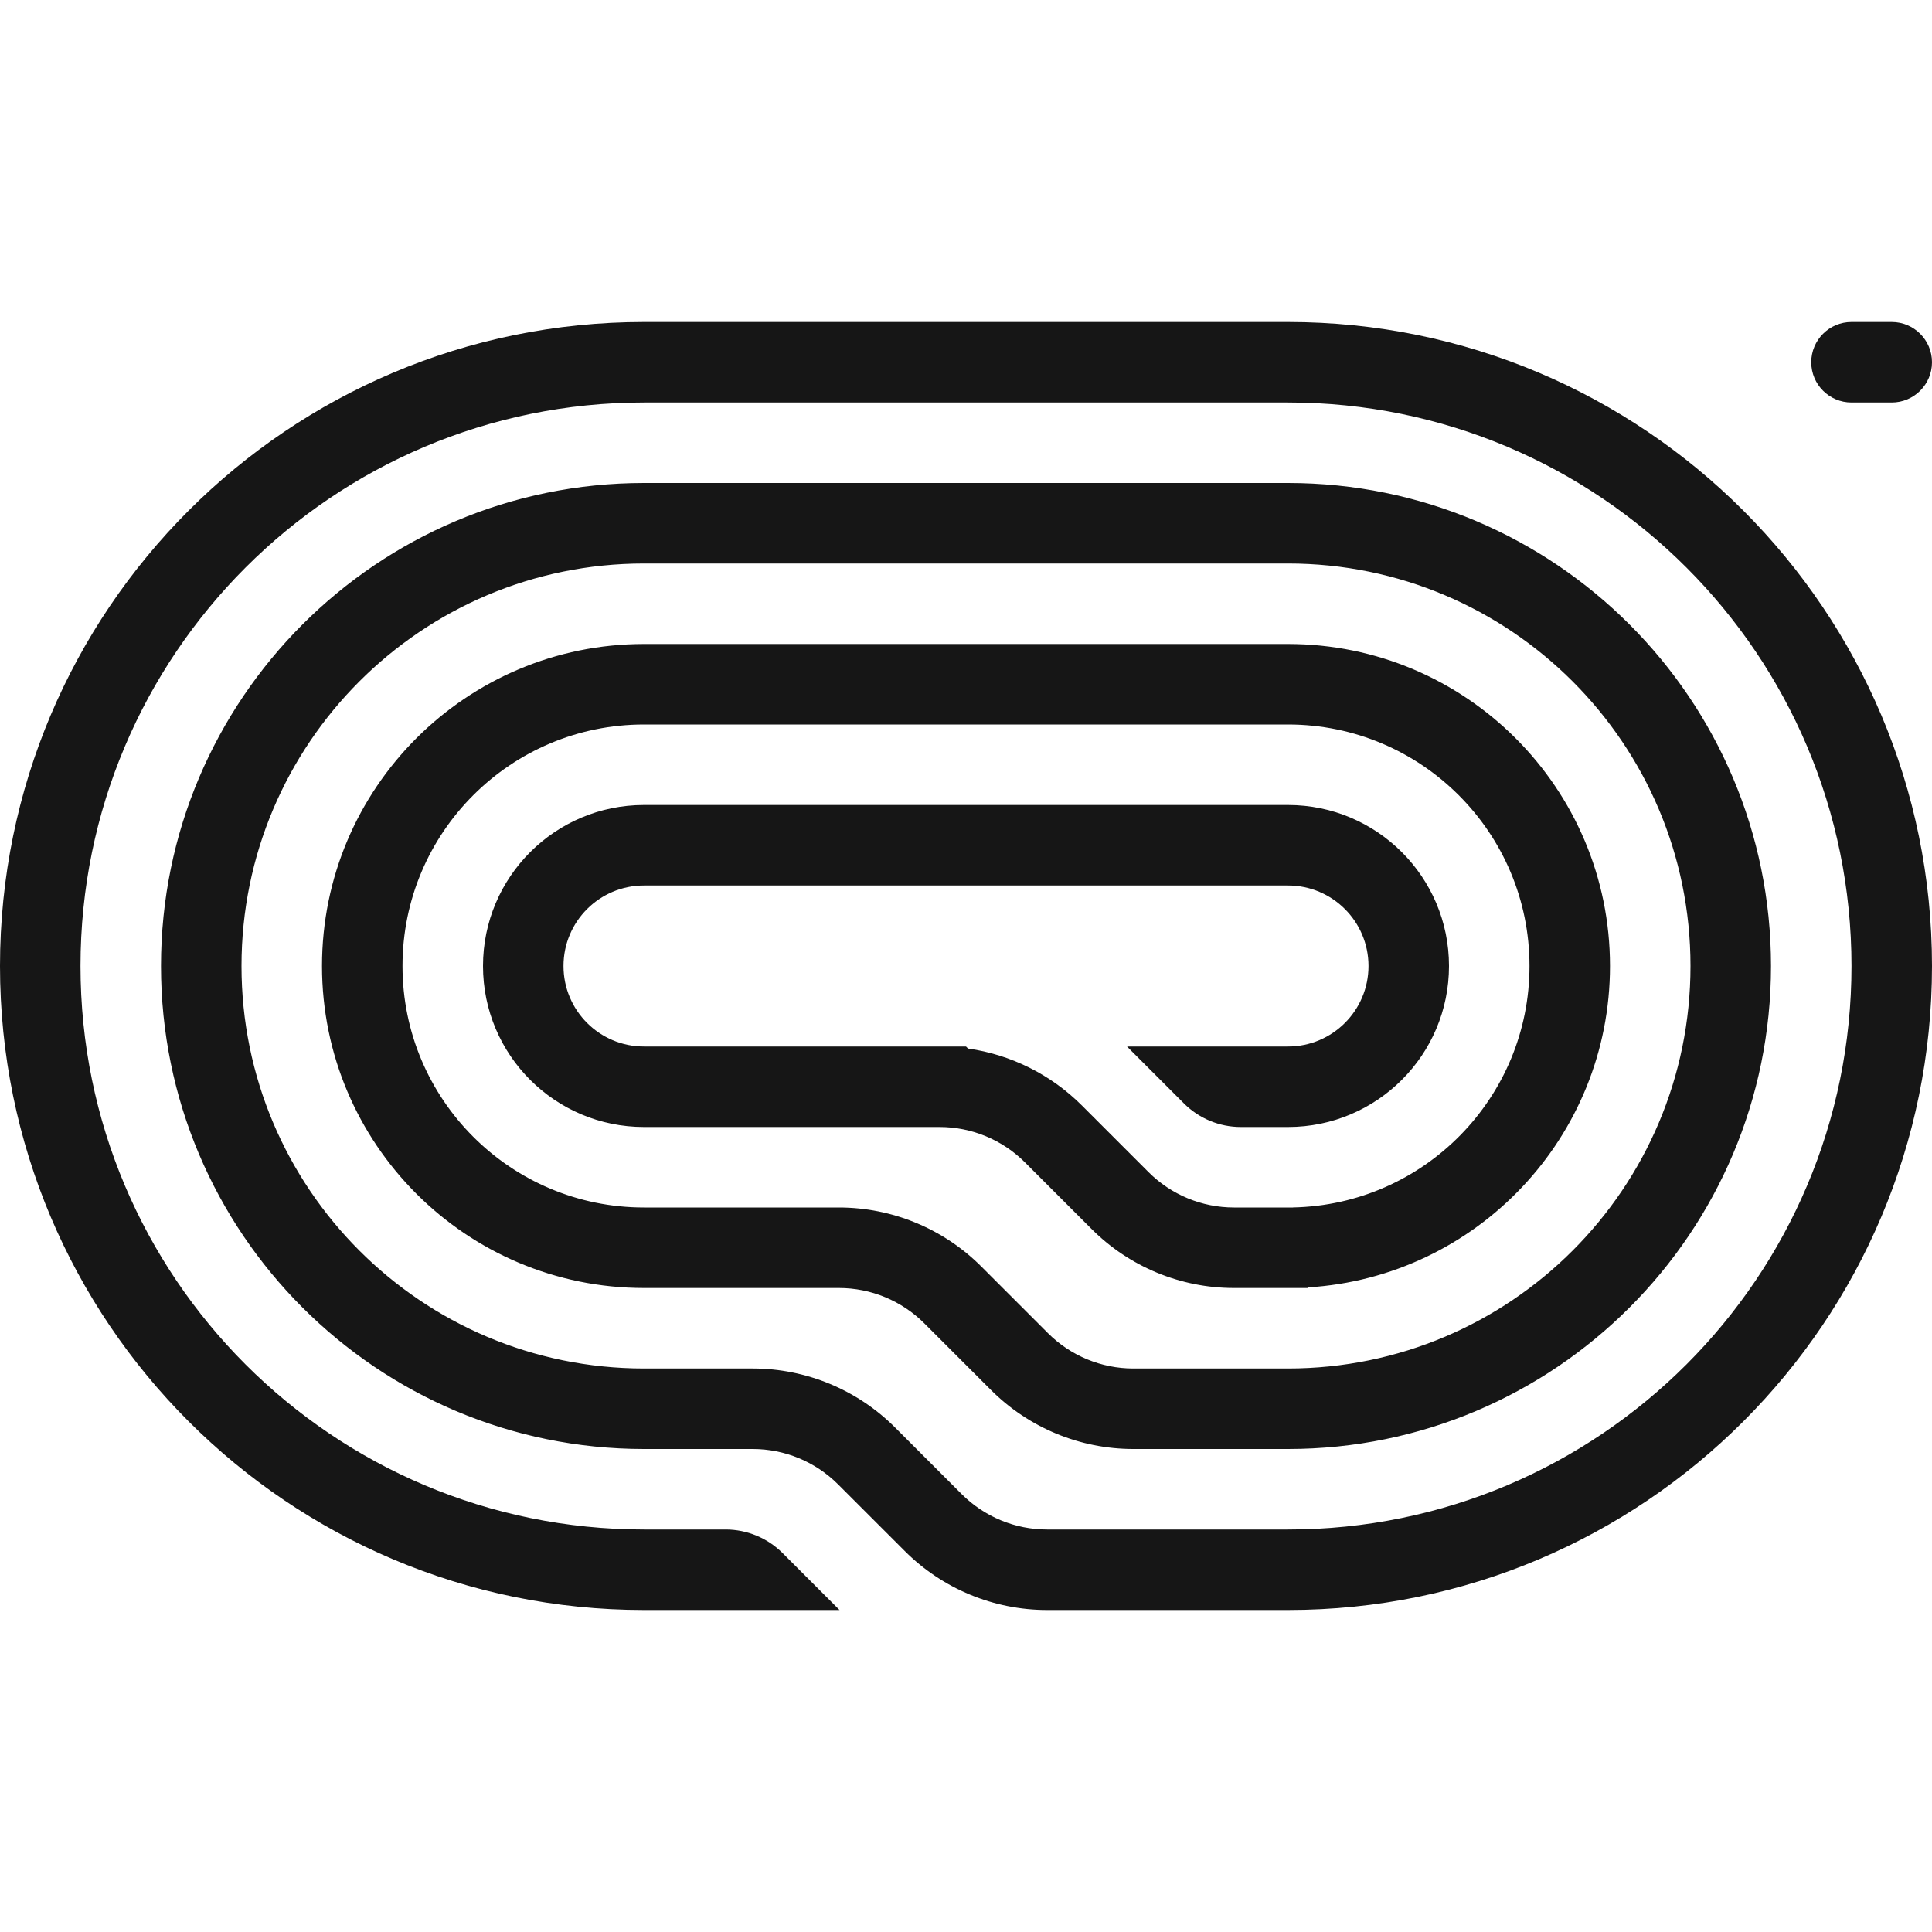
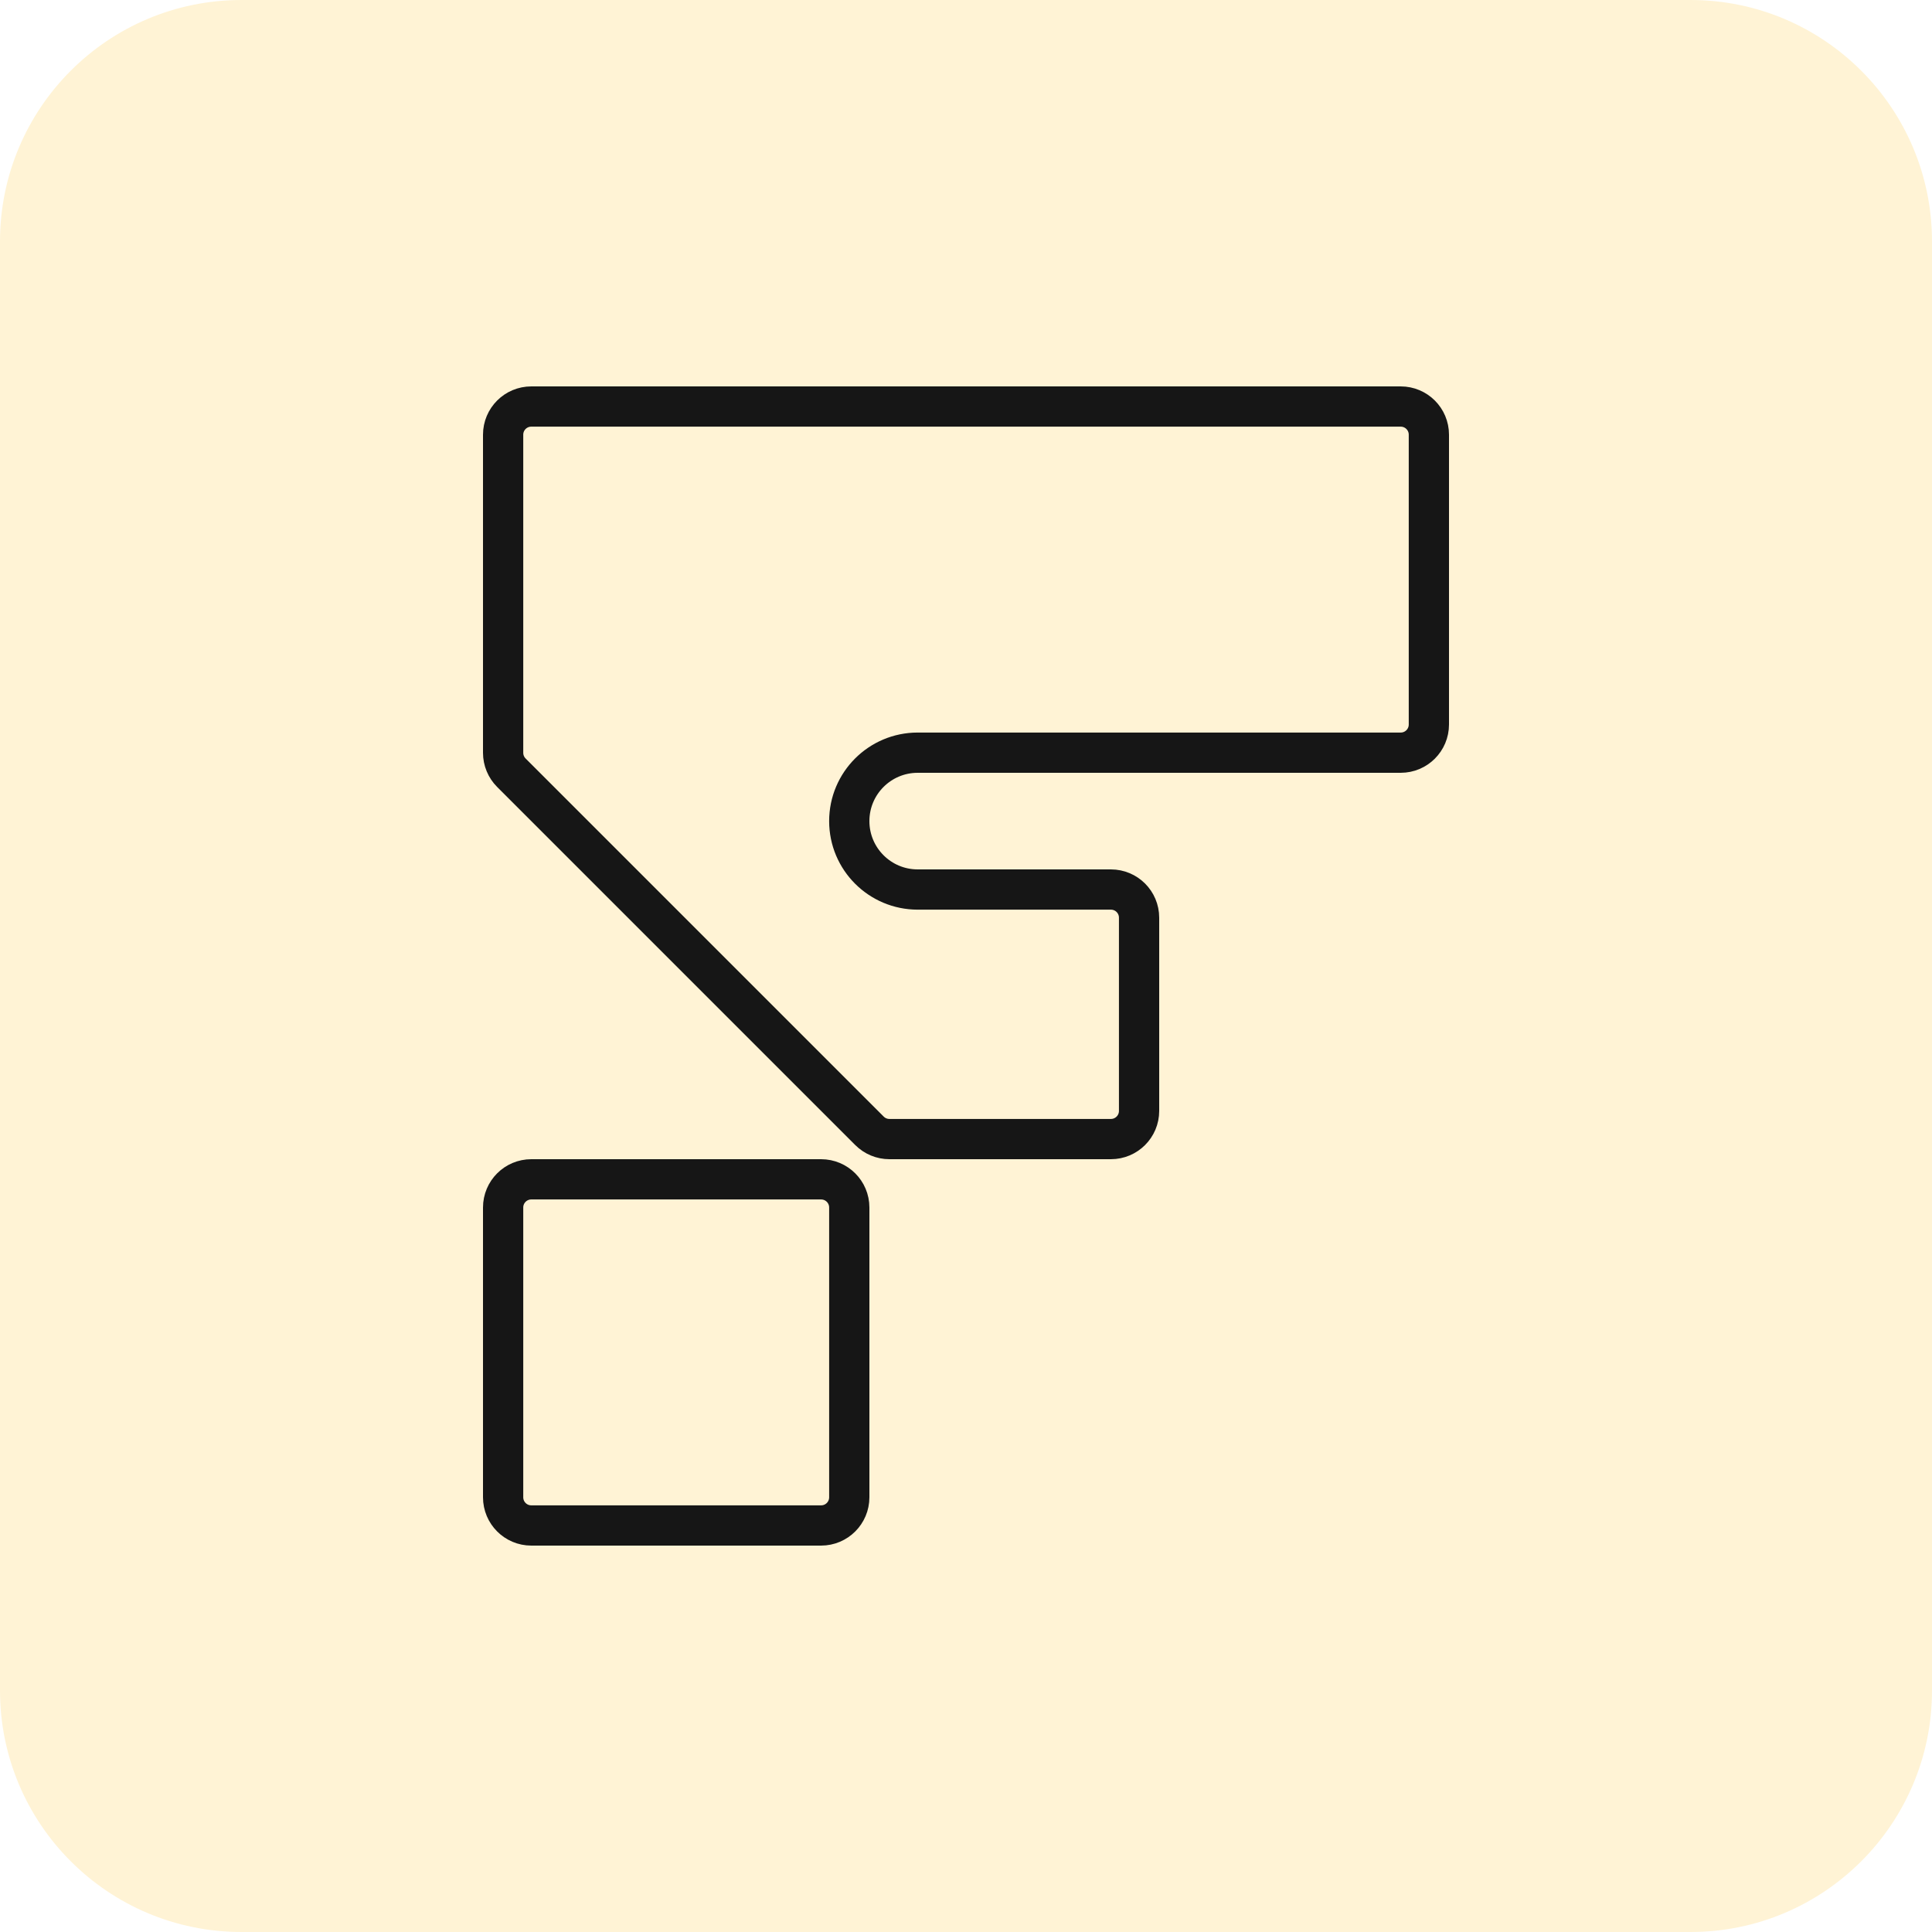
<svg xmlns="http://www.w3.org/2000/svg" width="48" height="48" viewBox="0 0 48 48" fill="none">
-   <path d="M45 9C45 9.552 45.448 10 46 10H47C47.552 10 48 9.552 48 9C48 8.448 47.552 8 47 8H46C45.448 8 45 8.448 45 9Z" fill="#161616" />
-   <path d="M16 40H20.858L19.444 38.586C19.069 38.211 18.56 38 18.029 38H16C8.268 38 2 31.732 2 24C2 16.268 8.268 10 16 10H32C39.732 10 46 16.268 46 24C46 31.732 39.732 38 32 38H26.015C25.219 38 24.456 37.684 23.893 37.121L22.237 35.465C21.299 34.527 20.027 34 18.701 34H16C10.477 34 6 29.523 6 24C6 18.477 10.477 14 16 14H32C37.523 14 42 18.477 42 24C42 29.523 37.523 34 32 34H28.157C27.361 34 26.598 33.684 26.035 33.121L24.379 31.465C23.441 30.527 22.169 30 20.843 30H16C12.686 30 10 27.314 10 24C10 20.686 12.686 18 16 18H32C35.314 18 38 20.686 38 24C38 27.273 35.379 29.934 32.121 29.999L32.12 30H30.657C29.861 30 29.098 29.684 28.535 29.121L26.879 27.465C26.109 26.695 25.115 26.202 24.05 26.05L24 26H16C14.895 26 14 25.105 14 24C14 22.895 14.895 22 16 22H32C33.105 22 34 22.895 34 24C34 25.105 33.105 26 32 26H28L29.414 27.414C29.789 27.789 30.298 28 30.828 28H32C34.209 28 36 26.209 36 24C36 21.791 34.209 20 32 20H16C13.791 20 12 21.791 12 24C12 26.209 13.791 28 16 28H23.343C24.139 28 24.902 28.316 25.465 28.879L27.121 30.535C28.059 31.473 29.331 32 30.657 32H32.5V31.985C36.685 31.727 40 28.25 40 24C40 19.582 36.418 16 32 16H16C11.582 16 8 19.582 8 24C8 28.418 11.582 32 16 32H20.843C21.639 32 22.402 32.316 22.965 32.879L24.621 34.535C25.559 35.473 26.831 36 28.157 36H32C38.627 36 44 30.627 44 24C44 17.373 38.627 12 32 12H16C9.373 12 4 17.373 4 24C4 30.627 9.373 36 16 36H18.701C19.497 36 20.26 36.316 20.822 36.879L22.479 38.535C23.417 39.473 24.689 40 26.015 40H32C40.837 40 48 32.837 48 24C48 15.163 40.837 8 32 8L16 8C7.163 8 -7.72516e-07 15.163 0 24C7.72516e-07 32.837 7.163 40 16 40Z" fill="#161616" />
+   <rect width="48" height="48" rx="6" fill="#FFF3D5" />
+   <rect x="12.5" y="29.3" width="8.6" height="8.6" rx="0.7" stroke="#161616" />
+   <path d="M13.2 10.1H34.8C35.187 10.1 35.5 10.413 35.5 10.8V18C35.5 18.387 35.187 18.7 34.8 18.7H22.8C21.861 18.7 21.1 19.461 21.1 20.4C21.1 21.339 21.861 22.1 22.8 22.1H27.6C27.987 22.1 28.3 22.413 28.3 22.8V27.6C28.3 27.987 27.987 28.3 27.6 28.3H22.097C21.911 28.3 21.733 28.226 21.602 28.095L12.705 19.198C12.574 19.067 12.5 18.889 12.5 18.703V10.8C12.5 10.413 12.813 10.1 13.2 10.1Z" stroke="#161616" />
</svg>
